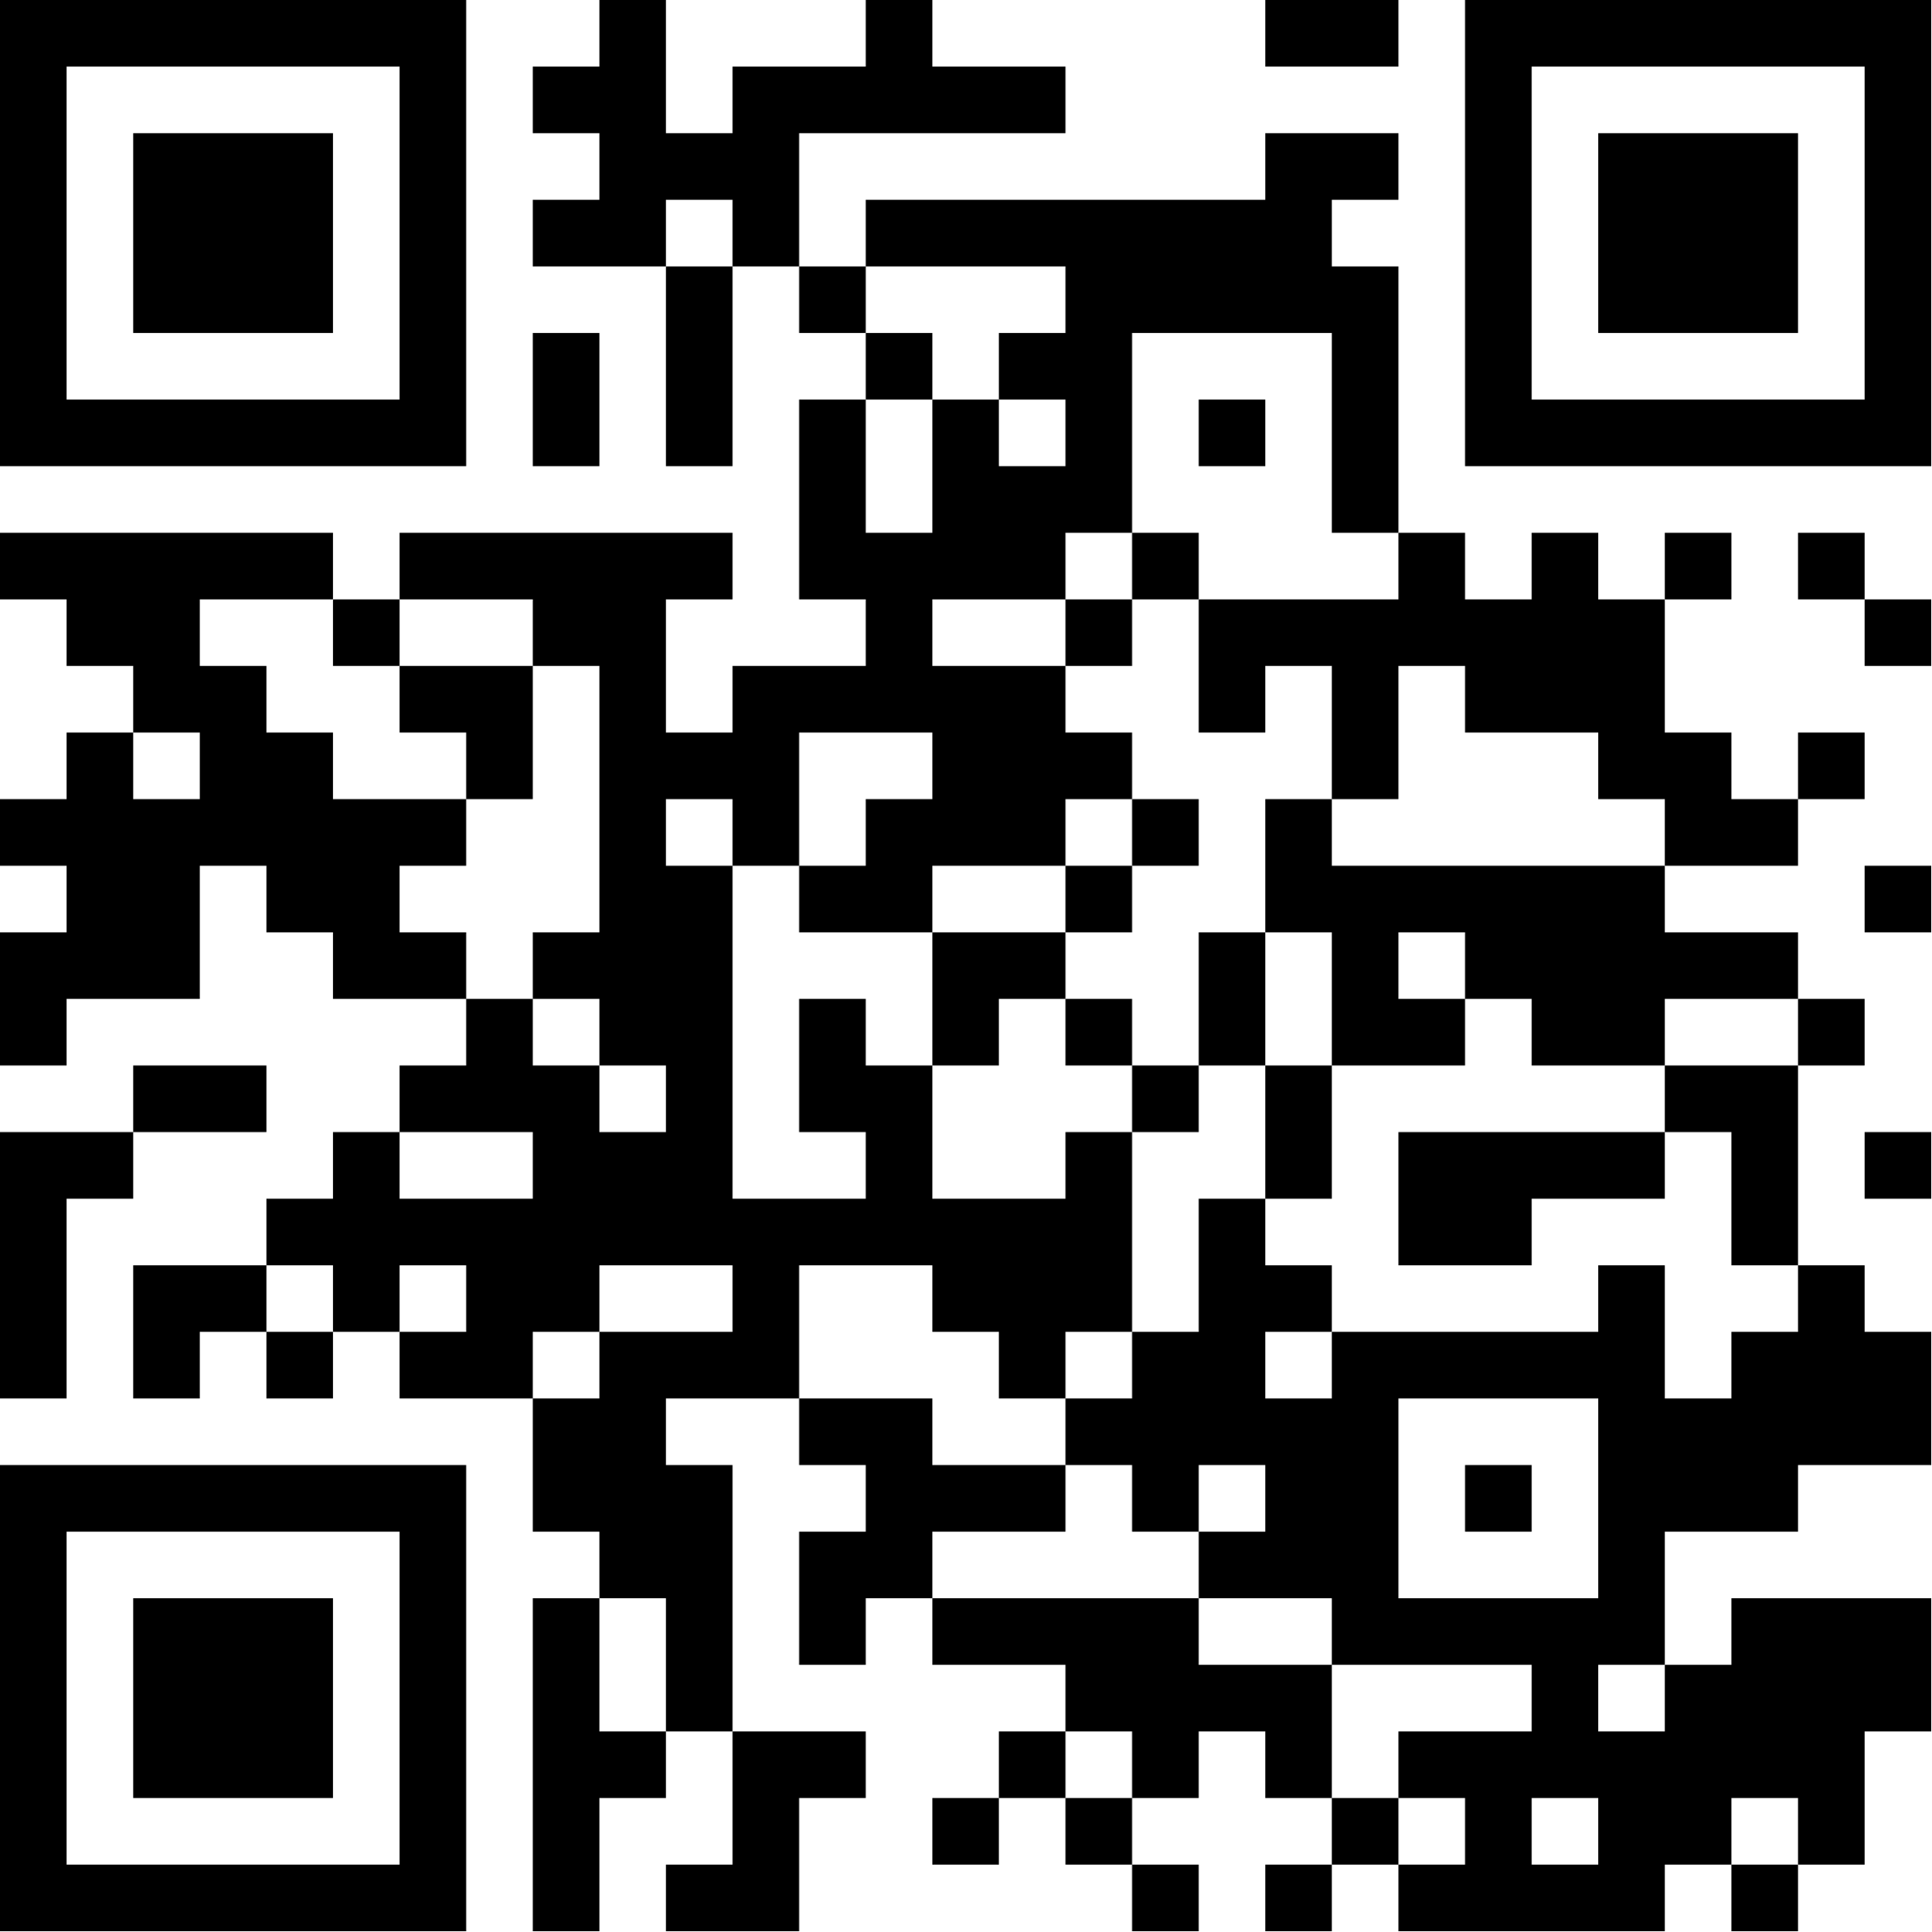
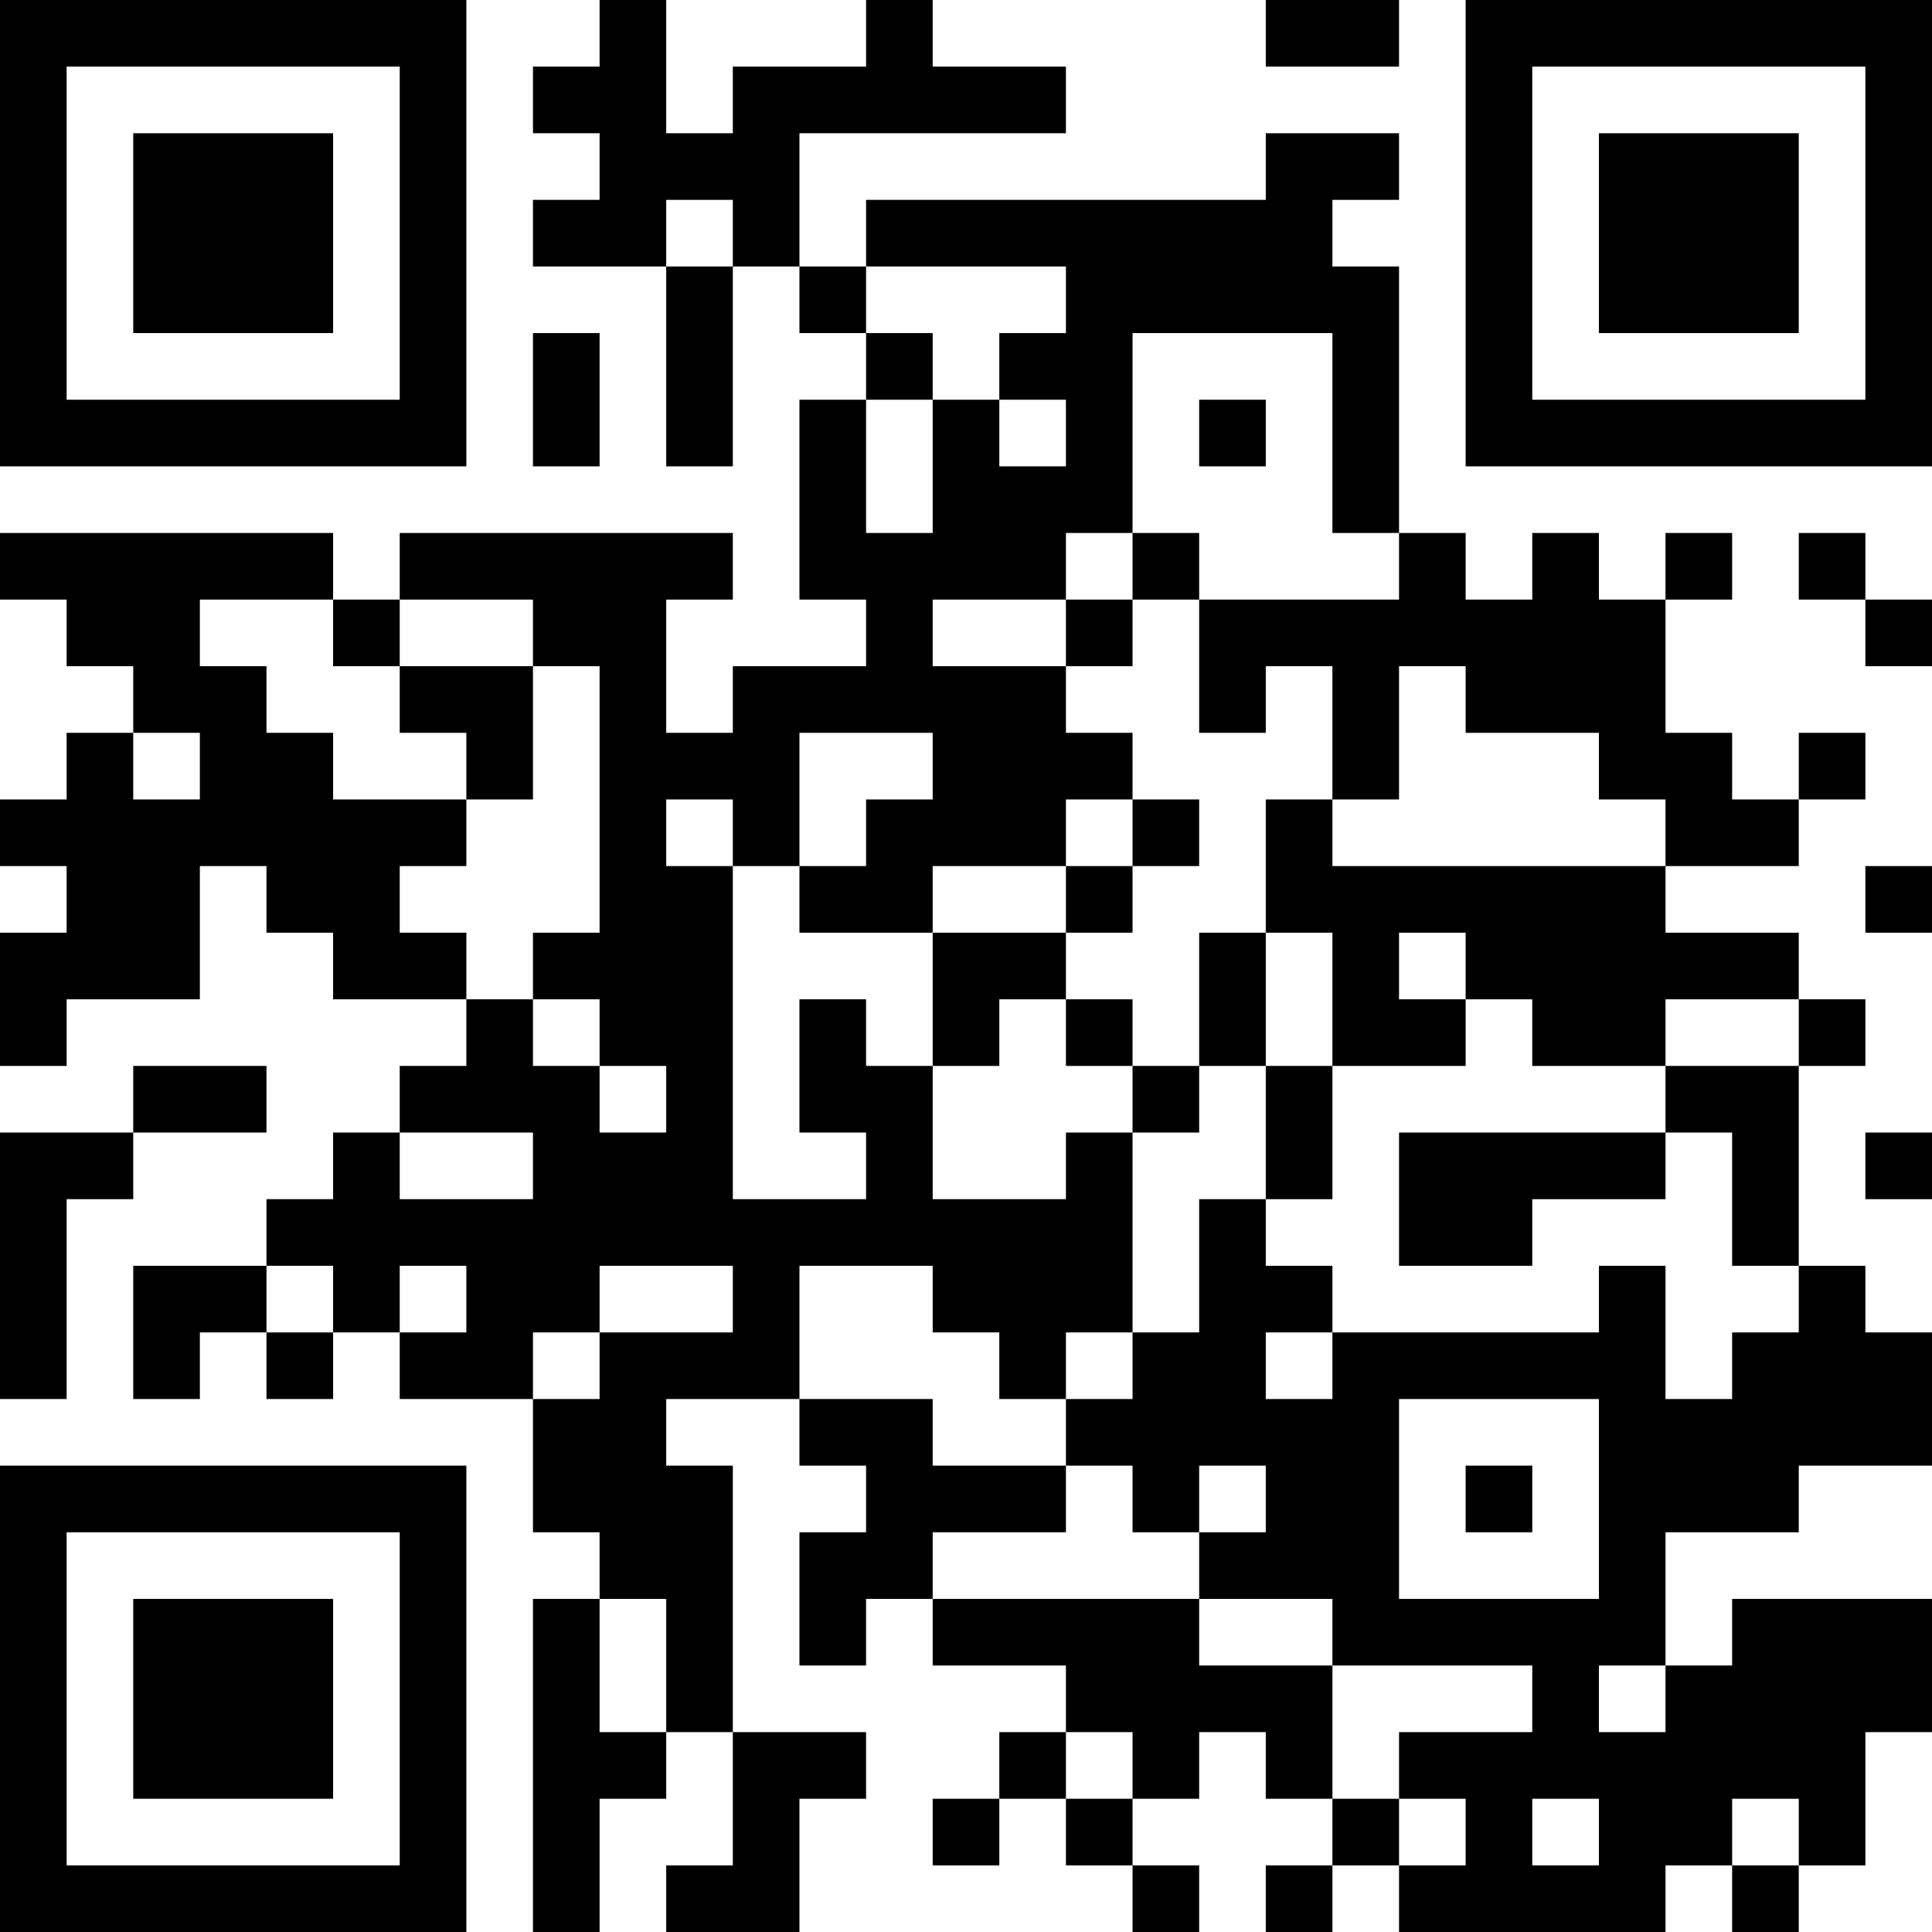
- <svg xmlns="http://www.w3.org/2000/svg" version="1.1" width="290" height="290">
-   <rect style="fill:rgb(255, 255, 255);fill-opacity:1" x="0" y="0" width="290" height="290" />
+ <svg xmlns="http://www.w3.org/2000/svg" version="1.1" width="493" height="493">
+   <rect style="fill:rgb(255, 255, 255);fill-opacity:1" x="0" y="0" width="493" height="493" />
  <g id="elements">
-     <path style="fill:rgb(0, 0, 0)" d="M 0,0 l 10,0 0,10 -10,0 z M 10,0 l 10,0 0,10 -10,0 z M 20,0 l 10,0 0,10 -10,0 z M 30,0 l 10,0 0,10 -10,0 z M 40,0 l 10,0 0,10 -10,0 z M 50,0 l 10,0 0,10 -10,0 z M 60,0 l 10,0 0,10 -10,0 z M 90,0 l 10,0 0,10 -10,0 z M 130,0 l 10,0 0,10 -10,0 z M 190,0 l 10,0 0,10 -10,0 z M 200,0 l 10,0 0,10 -10,0 z M 220,0 l 10,0 0,10 -10,0 z M 230,0 l 10,0 0,10 -10,0 z M 240,0 l 10,0 0,10 -10,0 z M 250,0 l 10,0 0,10 -10,0 z M 260,0 l 10,0 0,10 -10,0 z M 270,0 l 10,0 0,10 -10,0 z M 280,0 l 10,0 0,10 -10,0 z M 0,10 l 10,0 0,10 -10,0 z M 60,10 l 10,0 0,10 -10,0 z M 80,10 l 10,0 0,10 -10,0 z M 90,10 l 10,0 0,10 -10,0 z M 110,10 l 10,0 0,10 -10,0 z M 120,10 l 10,0 0,10 -10,0 z M 130,10 l 10,0 0,10 -10,0 z M 140,10 l 10,0 0,10 -10,0 z M 150,10 l 10,0 0,10 -10,0 z M 220,10 l 10,0 0,10 -10,0 z M 280,10 l 10,0 0,10 -10,0 z M 0,20 l 10,0 0,10 -10,0 z M 20,20 l 10,0 0,10 -10,0 z M 30,20 l 10,0 0,10 -10,0 z M 40,20 l 10,0 0,10 -10,0 z M 60,20 l 10,0 0,10 -10,0 z M 90,20 l 10,0 0,10 -10,0 z M 100,20 l 10,0 0,10 -10,0 z M 110,20 l 10,0 0,10 -10,0 z M 190,20 l 10,0 0,10 -10,0 z M 200,20 l 10,0 0,10 -10,0 z M 220,20 l 10,0 0,10 -10,0 z M 240,20 l 10,0 0,10 -10,0 z M 250,20 l 10,0 0,10 -10,0 z M 260,20 l 10,0 0,10 -10,0 z M 280,20 l 10,0 0,10 -10,0 z M 0,30 l 10,0 0,10 -10,0 z M 20,30 l 10,0 0,10 -10,0 z M 30,30 l 10,0 0,10 -10,0 z M 40,30 l 10,0 0,10 -10,0 z M 60,30 l 10,0 0,10 -10,0 z M 80,30 l 10,0 0,10 -10,0 z M 90,30 l 10,0 0,10 -10,0 z M 110,30 l 10,0 0,10 -10,0 z M 130,30 l 10,0 0,10 -10,0 z M 140,30 l 10,0 0,10 -10,0 z M 150,30 l 10,0 0,10 -10,0 z M 160,30 l 10,0 0,10 -10,0 z M 170,30 l 10,0 0,10 -10,0 z M 180,30 l 10,0 0,10 -10,0 z M 190,30 l 10,0 0,10 -10,0 z M 220,30 l 10,0 0,10 -10,0 z M 240,30 l 10,0 0,10 -10,0 z M 250,30 l 10,0 0,10 -10,0 z M 260,30 l 10,0 0,10 -10,0 z M 280,30 l 10,0 0,10 -10,0 z M 0,40 l 10,0 0,10 -10,0 z M 20,40 l 10,0 0,10 -10,0 z M 30,40 l 10,0 0,10 -10,0 z M 40,40 l 10,0 0,10 -10,0 z M 60,40 l 10,0 0,10 -10,0 z M 100,40 l 10,0 0,10 -10,0 z M 120,40 l 10,0 0,10 -10,0 z M 160,40 l 10,0 0,10 -10,0 z M 170,40 l 10,0 0,10 -10,0 z M 180,40 l 10,0 0,10 -10,0 z M 190,40 l 10,0 0,10 -10,0 z M 200,40 l 10,0 0,10 -10,0 z M 220,40 l 10,0 0,10 -10,0 z M 240,40 l 10,0 0,10 -10,0 z M 250,40 l 10,0 0,10 -10,0 z M 260,40 l 10,0 0,10 -10,0 z M 280,40 l 10,0 0,10 -10,0 z M 0,50 l 10,0 0,10 -10,0 z M 60,50 l 10,0 0,10 -10,0 z M 80,50 l 10,0 0,10 -10,0 z M 100,50 l 10,0 0,10 -10,0 z M 130,50 l 10,0 0,10 -10,0 z M 150,50 l 10,0 0,10 -10,0 z M 160,50 l 10,0 0,10 -10,0 z M 200,50 l 10,0 0,10 -10,0 z M 220,50 l 10,0 0,10 -10,0 z M 280,50 l 10,0 0,10 -10,0 z M 0,60 l 10,0 0,10 -10,0 z M 10,60 l 10,0 0,10 -10,0 z M 20,60 l 10,0 0,10 -10,0 z M 30,60 l 10,0 0,10 -10,0 z M 40,60 l 10,0 0,10 -10,0 z M 50,60 l 10,0 0,10 -10,0 z M 60,60 l 10,0 0,10 -10,0 z M 80,60 l 10,0 0,10 -10,0 z M 100,60 l 10,0 0,10 -10,0 z M 120,60 l 10,0 0,10 -10,0 z M 140,60 l 10,0 0,10 -10,0 z M 160,60 l 10,0 0,10 -10,0 z M 180,60 l 10,0 0,10 -10,0 z M 200,60 l 10,0 0,10 -10,0 z M 220,60 l 10,0 0,10 -10,0 z M 230,60 l 10,0 0,10 -10,0 z M 240,60 l 10,0 0,10 -10,0 z M 250,60 l 10,0 0,10 -10,0 z M 260,60 l 10,0 0,10 -10,0 z M 270,60 l 10,0 0,10 -10,0 z M 280,60 l 10,0 0,10 -10,0 z M 120,70 l 10,0 0,10 -10,0 z M 140,70 l 10,0 0,10 -10,0 z M 150,70 l 10,0 0,10 -10,0 z M 160,70 l 10,0 0,10 -10,0 z M 200,70 l 10,0 0,10 -10,0 z M 0,80 l 10,0 0,10 -10,0 z M 10,80 l 10,0 0,10 -10,0 z M 20,80 l 10,0 0,10 -10,0 z M 30,80 l 10,0 0,10 -10,0 z M 40,80 l 10,0 0,10 -10,0 z M 60,80 l 10,0 0,10 -10,0 z M 70,80 l 10,0 0,10 -10,0 z M 80,80 l 10,0 0,10 -10,0 z M 90,80 l 10,0 0,10 -10,0 z M 100,80 l 10,0 0,10 -10,0 z M 120,80 l 10,0 0,10 -10,0 z M 130,80 l 10,0 0,10 -10,0 z M 140,80 l 10,0 0,10 -10,0 z M 150,80 l 10,0 0,10 -10,0 z M 170,80 l 10,0 0,10 -10,0 z M 210,80 l 10,0 0,10 -10,0 z M 230,80 l 10,0 0,10 -10,0 z M 250,80 l 10,0 0,10 -10,0 z M 270,80 l 10,0 0,10 -10,0 z M 10,90 l 10,0 0,10 -10,0 z M 20,90 l 10,0 0,10 -10,0 z M 50,90 l 10,0 0,10 -10,0 z M 80,90 l 10,0 0,10 -10,0 z M 90,90 l 10,0 0,10 -10,0 z M 130,90 l 10,0 0,10 -10,0 z M 160,90 l 10,0 0,10 -10,0 z M 180,90 l 10,0 0,10 -10,0 z M 190,90 l 10,0 0,10 -10,0 z M 200,90 l 10,0 0,10 -10,0 z M 210,90 l 10,0 0,10 -10,0 z M 220,90 l 10,0 0,10 -10,0 z M 230,90 l 10,0 0,10 -10,0 z M 240,90 l 10,0 0,10 -10,0 z M 280,90 l 10,0 0,10 -10,0 z M 20,100 l 10,0 0,10 -10,0 z M 30,100 l 10,0 0,10 -10,0 z M 60,100 l 10,0 0,10 -10,0 z M 70,100 l 10,0 0,10 -10,0 z M 90,100 l 10,0 0,10 -10,0 z M 110,100 l 10,0 0,10 -10,0 z M 120,100 l 10,0 0,10 -10,0 z M 130,100 l 10,0 0,10 -10,0 z M 140,100 l 10,0 0,10 -10,0 z M 150,100 l 10,0 0,10 -10,0 z M 180,100 l 10,0 0,10 -10,0 z M 200,100 l 10,0 0,10 -10,0 z M 220,100 l 10,0 0,10 -10,0 z M 230,100 l 10,0 0,10 -10,0 z M 240,100 l 10,0 0,10 -10,0 z M 10,110 l 10,0 0,10 -10,0 z M 30,110 l 10,0 0,10 -10,0 z M 40,110 l 10,0 0,10 -10,0 z M 70,110 l 10,0 0,10 -10,0 z M 90,110 l 10,0 0,10 -10,0 z M 100,110 l 10,0 0,10 -10,0 z M 110,110 l 10,0 0,10 -10,0 z M 140,110 l 10,0 0,10 -10,0 z M 150,110 l 10,0 0,10 -10,0 z M 160,110 l 10,0 0,10 -10,0 z M 200,110 l 10,0 0,10 -10,0 z M 240,110 l 10,0 0,10 -10,0 z M 250,110 l 10,0 0,10 -10,0 z M 270,110 l 10,0 0,10 -10,0 z M 0,120 l 10,0 0,10 -10,0 z M 10,120 l 10,0 0,10 -10,0 z M 20,120 l 10,0 0,10 -10,0 z M 30,120 l 10,0 0,10 -10,0 z M 40,120 l 10,0 0,10 -10,0 z M 50,120 l 10,0 0,10 -10,0 z M 60,120 l 10,0 0,10 -10,0 z M 90,120 l 10,0 0,10 -10,0 z M 110,120 l 10,0 0,10 -10,0 z M 130,120 l 10,0 0,10 -10,0 z M 140,120 l 10,0 0,10 -10,0 z M 150,120 l 10,0 0,10 -10,0 z M 170,120 l 10,0 0,10 -10,0 z M 190,120 l 10,0 0,10 -10,0 z M 250,120 l 10,0 0,10 -10,0 z M 260,120 l 10,0 0,10 -10,0 z M 10,130 l 10,0 0,10 -10,0 z M 20,130 l 10,0 0,10 -10,0 z M 40,130 l 10,0 0,10 -10,0 z M 50,130 l 10,0 0,10 -10,0 z M 90,130 l 10,0 0,10 -10,0 z M 100,130 l 10,0 0,10 -10,0 z M 120,130 l 10,0 0,10 -10,0 z M 130,130 l 10,0 0,10 -10,0 z M 160,130 l 10,0 0,10 -10,0 z M 190,130 l 10,0 0,10 -10,0 z M 200,130 l 10,0 0,10 -10,0 z M 210,130 l 10,0 0,10 -10,0 z M 220,130 l 10,0 0,10 -10,0 z M 230,130 l 10,0 0,10 -10,0 z M 240,130 l 10,0 0,10 -10,0 z M 280,130 l 10,0 0,10 -10,0 z M 0,140 l 10,0 0,10 -10,0 z M 10,140 l 10,0 0,10 -10,0 z M 20,140 l 10,0 0,10 -10,0 z M 50,140 l 10,0 0,10 -10,0 z M 60,140 l 10,0 0,10 -10,0 z M 80,140 l 10,0 0,10 -10,0 z M 90,140 l 10,0 0,10 -10,0 z M 100,140 l 10,0 0,10 -10,0 z M 140,140 l 10,0 0,10 -10,0 z M 150,140 l 10,0 0,10 -10,0 z M 180,140 l 10,0 0,10 -10,0 z M 200,140 l 10,0 0,10 -10,0 z M 220,140 l 10,0 0,10 -10,0 z M 230,140 l 10,0 0,10 -10,0 z M 240,140 l 10,0 0,10 -10,0 z M 250,140 l 10,0 0,10 -10,0 z M 260,140 l 10,0 0,10 -10,0 z M 0,150 l 10,0 0,10 -10,0 z M 70,150 l 10,0 0,10 -10,0 z M 90,150 l 10,0 0,10 -10,0 z M 100,150 l 10,0 0,10 -10,0 z M 120,150 l 10,0 0,10 -10,0 z M 140,150 l 10,0 0,10 -10,0 z M 160,150 l 10,0 0,10 -10,0 z M 180,150 l 10,0 0,10 -10,0 z M 200,150 l 10,0 0,10 -10,0 z M 210,150 l 10,0 0,10 -10,0 z M 230,150 l 10,0 0,10 -10,0 z M 240,150 l 10,0 0,10 -10,0 z M 270,150 l 10,0 0,10 -10,0 z M 20,160 l 10,0 0,10 -10,0 z M 30,160 l 10,0 0,10 -10,0 z M 60,160 l 10,0 0,10 -10,0 z M 70,160 l 10,0 0,10 -10,0 z M 80,160 l 10,0 0,10 -10,0 z M 100,160 l 10,0 0,10 -10,0 z M 120,160 l 10,0 0,10 -10,0 z M 130,160 l 10,0 0,10 -10,0 z M 170,160 l 10,0 0,10 -10,0 z M 190,160 l 10,0 0,10 -10,0 z M 250,160 l 10,0 0,10 -10,0 z M 260,160 l 10,0 0,10 -10,0 z M 0,170 l 10,0 0,10 -10,0 z M 10,170 l 10,0 0,10 -10,0 z M 50,170 l 10,0 0,10 -10,0 z M 80,170 l 10,0 0,10 -10,0 z M 90,170 l 10,0 0,10 -10,0 z M 100,170 l 10,0 0,10 -10,0 z M 130,170 l 10,0 0,10 -10,0 z M 160,170 l 10,0 0,10 -10,0 z M 190,170 l 10,0 0,10 -10,0 z M 210,170 l 10,0 0,10 -10,0 z M 220,170 l 10,0 0,10 -10,0 z M 230,170 l 10,0 0,10 -10,0 z M 240,170 l 10,0 0,10 -10,0 z M 260,170 l 10,0 0,10 -10,0 z M 280,170 l 10,0 0,10 -10,0 z M 0,180 l 10,0 0,10 -10,0 z M 40,180 l 10,0 0,10 -10,0 z M 50,180 l 10,0 0,10 -10,0 z M 60,180 l 10,0 0,10 -10,0 z M 70,180 l 10,0 0,10 -10,0 z M 80,180 l 10,0 0,10 -10,0 z M 90,180 l 10,0 0,10 -10,0 z M 100,180 l 10,0 0,10 -10,0 z M 110,180 l 10,0 0,10 -10,0 z M 120,180 l 10,0 0,10 -10,0 z M 130,180 l 10,0 0,10 -10,0 z M 140,180 l 10,0 0,10 -10,0 z M 150,180 l 10,0 0,10 -10,0 z M 160,180 l 10,0 0,10 -10,0 z M 180,180 l 10,0 0,10 -10,0 z M 210,180 l 10,0 0,10 -10,0 z M 220,180 l 10,0 0,10 -10,0 z M 260,180 l 10,0 0,10 -10,0 z M 0,190 l 10,0 0,10 -10,0 z M 20,190 l 10,0 0,10 -10,0 z M 30,190 l 10,0 0,10 -10,0 z M 50,190 l 10,0 0,10 -10,0 z M 70,190 l 10,0 0,10 -10,0 z M 80,190 l 10,0 0,10 -10,0 z M 110,190 l 10,0 0,10 -10,0 z M 140,190 l 10,0 0,10 -10,0 z M 150,190 l 10,0 0,10 -10,0 z M 160,190 l 10,0 0,10 -10,0 z M 180,190 l 10,0 0,10 -10,0 z M 190,190 l 10,0 0,10 -10,0 z M 240,190 l 10,0 0,10 -10,0 z M 270,190 l 10,0 0,10 -10,0 z M 0,200 l 10,0 0,10 -10,0 z M 20,200 l 10,0 0,10 -10,0 z M 40,200 l 10,0 0,10 -10,0 z M 60,200 l 10,0 0,10 -10,0 z M 70,200 l 10,0 0,10 -10,0 z M 90,200 l 10,0 0,10 -10,0 z M 100,200 l 10,0 0,10 -10,0 z M 110,200 l 10,0 0,10 -10,0 z M 150,200 l 10,0 0,10 -10,0 z M 170,200 l 10,0 0,10 -10,0 z M 180,200 l 10,0 0,10 -10,0 z M 200,200 l 10,0 0,10 -10,0 z M 210,200 l 10,0 0,10 -10,0 z M 220,200 l 10,0 0,10 -10,0 z M 230,200 l 10,0 0,10 -10,0 z M 240,200 l 10,0 0,10 -10,0 z M 260,200 l 10,0 0,10 -10,0 z M 270,200 l 10,0 0,10 -10,0 z M 280,200 l 10,0 0,10 -10,0 z M 80,210 l 10,0 0,10 -10,0 z M 90,210 l 10,0 0,10 -10,0 z M 120,210 l 10,0 0,10 -10,0 z M 130,210 l 10,0 0,10 -10,0 z M 160,210 l 10,0 0,10 -10,0 z M 170,210 l 10,0 0,10 -10,0 z M 180,210 l 10,0 0,10 -10,0 z M 190,210 l 10,0 0,10 -10,0 z M 200,210 l 10,0 0,10 -10,0 z M 240,210 l 10,0 0,10 -10,0 z M 250,210 l 10,0 0,10 -10,0 z M 260,210 l 10,0 0,10 -10,0 z M 270,210 l 10,0 0,10 -10,0 z M 280,210 l 10,0 0,10 -10,0 z M 0,220 l 10,0 0,10 -10,0 z M 10,220 l 10,0 0,10 -10,0 z M 20,220 l 10,0 0,10 -10,0 z M 30,220 l 10,0 0,10 -10,0 z M 40,220 l 10,0 0,10 -10,0 z M 50,220 l 10,0 0,10 -10,0 z M 60,220 l 10,0 0,10 -10,0 z M 80,220 l 10,0 0,10 -10,0 z M 90,220 l 10,0 0,10 -10,0 z M 100,220 l 10,0 0,10 -10,0 z M 130,220 l 10,0 0,10 -10,0 z M 140,220 l 10,0 0,10 -10,0 z M 150,220 l 10,0 0,10 -10,0 z M 170,220 l 10,0 0,10 -10,0 z M 190,220 l 10,0 0,10 -10,0 z M 200,220 l 10,0 0,10 -10,0 z M 220,220 l 10,0 0,10 -10,0 z M 240,220 l 10,0 0,10 -10,0 z M 250,220 l 10,0 0,10 -10,0 z M 260,220 l 10,0 0,10 -10,0 z M 0,230 l 10,0 0,10 -10,0 z M 60,230 l 10,0 0,10 -10,0 z M 90,230 l 10,0 0,10 -10,0 z M 100,230 l 10,0 0,10 -10,0 z M 120,230 l 10,0 0,10 -10,0 z M 130,230 l 10,0 0,10 -10,0 z M 180,230 l 10,0 0,10 -10,0 z M 190,230 l 10,0 0,10 -10,0 z M 200,230 l 10,0 0,10 -10,0 z M 240,230 l 10,0 0,10 -10,0 z M 0,240 l 10,0 0,10 -10,0 z M 20,240 l 10,0 0,10 -10,0 z M 30,240 l 10,0 0,10 -10,0 z M 40,240 l 10,0 0,10 -10,0 z M 60,240 l 10,0 0,10 -10,0 z M 80,240 l 10,0 0,10 -10,0 z M 100,240 l 10,0 0,10 -10,0 z M 120,240 l 10,0 0,10 -10,0 z M 140,240 l 10,0 0,10 -10,0 z M 150,240 l 10,0 0,10 -10,0 z M 160,240 l 10,0 0,10 -10,0 z M 170,240 l 10,0 0,10 -10,0 z M 200,240 l 10,0 0,10 -10,0 z M 210,240 l 10,0 0,10 -10,0 z M 220,240 l 10,0 0,10 -10,0 z M 230,240 l 10,0 0,10 -10,0 z M 240,240 l 10,0 0,10 -10,0 z M 260,240 l 10,0 0,10 -10,0 z M 270,240 l 10,0 0,10 -10,0 z M 280,240 l 10,0 0,10 -10,0 z M 0,250 l 10,0 0,10 -10,0 z M 20,250 l 10,0 0,10 -10,0 z M 30,250 l 10,0 0,10 -10,0 z M 40,250 l 10,0 0,10 -10,0 z M 60,250 l 10,0 0,10 -10,0 z M 80,250 l 10,0 0,10 -10,0 z M 100,250 l 10,0 0,10 -10,0 z M 160,250 l 10,0 0,10 -10,0 z M 170,250 l 10,0 0,10 -10,0 z M 180,250 l 10,0 0,10 -10,0 z M 190,250 l 10,0 0,10 -10,0 z M 230,250 l 10,0 0,10 -10,0 z M 250,250 l 10,0 0,10 -10,0 z M 260,250 l 10,0 0,10 -10,0 z M 270,250 l 10,0 0,10 -10,0 z M 280,250 l 10,0 0,10 -10,0 z M 0,260 l 10,0 0,10 -10,0 z M 20,260 l 10,0 0,10 -10,0 z M 30,260 l 10,0 0,10 -10,0 z M 40,260 l 10,0 0,10 -10,0 z M 60,260 l 10,0 0,10 -10,0 z M 80,260 l 10,0 0,10 -10,0 z M 90,260 l 10,0 0,10 -10,0 z M 110,260 l 10,0 0,10 -10,0 z M 120,260 l 10,0 0,10 -10,0 z M 150,260 l 10,0 0,10 -10,0 z M 170,260 l 10,0 0,10 -10,0 z M 190,260 l 10,0 0,10 -10,0 z M 210,260 l 10,0 0,10 -10,0 z M 220,260 l 10,0 0,10 -10,0 z M 230,260 l 10,0 0,10 -10,0 z M 240,260 l 10,0 0,10 -10,0 z M 250,260 l 10,0 0,10 -10,0 z M 260,260 l 10,0 0,10 -10,0 z M 270,260 l 10,0 0,10 -10,0 z M 0,270 l 10,0 0,10 -10,0 z M 60,270 l 10,0 0,10 -10,0 z M 80,270 l 10,0 0,10 -10,0 z M 110,270 l 10,0 0,10 -10,0 z M 140,270 l 10,0 0,10 -10,0 z M 160,270 l 10,0 0,10 -10,0 z M 200,270 l 10,0 0,10 -10,0 z M 220,270 l 10,0 0,10 -10,0 z M 240,270 l 10,0 0,10 -10,0 z M 250,270 l 10,0 0,10 -10,0 z M 270,270 l 10,0 0,10 -10,0 z M 0,280 l 10,0 0,10 -10,0 z M 10,280 l 10,0 0,10 -10,0 z M 20,280 l 10,0 0,10 -10,0 z M 30,280 l 10,0 0,10 -10,0 z M 40,280 l 10,0 0,10 -10,0 z M 50,280 l 10,0 0,10 -10,0 z M 60,280 l 10,0 0,10 -10,0 z M 80,280 l 10,0 0,10 -10,0 z M 100,280 l 10,0 0,10 -10,0 z M 110,280 l 10,0 0,10 -10,0 z M 170,280 l 10,0 0,10 -10,0 z M 190,280 l 10,0 0,10 -10,0 z M 210,280 l 10,0 0,10 -10,0 z M 220,280 l 10,0 0,10 -10,0 z M 230,280 l 10,0 0,10 -10,0 z M 240,280 l 10,0 0,10 -10,0 z M 260,280 l 10,0 0,10 -10,0 z " />
+     <path style="fill:rgb(0, 0, 0)" d="M 0,0 l 17,0 0,17 -17,0 z M 17,0 l 17,0 0,17 -17,0 z M 34,0 l 17,0 0,17 -17,0 z M 51,0 l 17,0 0,17 -17,0 z M 68,0 l 17,0 0,17 -17,0 z M 85,0 l 17,0 0,17 -17,0 z M 102,0 l 17,0 0,17 -17,0 z M 153,0 l 17,0 0,17 -17,0 z M 221,0 l 17,0 0,17 -17,0 z M 323,0 l 17,0 0,17 -17,0 z M 340,0 l 17,0 0,17 -17,0 z M 374,0 l 17,0 0,17 -17,0 z M 391,0 l 17,0 0,17 -17,0 z M 408,0 l 17,0 0,17 -17,0 z M 425,0 l 17,0 0,17 -17,0 z M 442,0 l 17,0 0,17 -17,0 z M 459,0 l 17,0 0,17 -17,0 z M 476,0 l 17,0 0,17 -17,0 z M 0,17 l 17,0 0,17 -17,0 z M 102,17 l 17,0 0,17 -17,0 z M 136,17 l 17,0 0,17 -17,0 z M 153,17 l 17,0 0,17 -17,0 z M 187,17 l 17,0 0,17 -17,0 z M 204,17 l 17,0 0,17 -17,0 z M 221,17 l 17,0 0,17 -17,0 z M 238,17 l 17,0 0,17 -17,0 z M 255,17 l 17,0 0,17 -17,0 z M 374,17 l 17,0 0,17 -17,0 z M 476,17 l 17,0 0,17 -17,0 z M 0,34 l 17,0 0,17 -17,0 z M 34,34 l 17,0 0,17 -17,0 z M 51,34 l 17,0 0,17 -17,0 z M 68,34 l 17,0 0,17 -17,0 z M 102,34 l 17,0 0,17 -17,0 z M 153,34 l 17,0 0,17 -17,0 z M 170,34 l 17,0 0,17 -17,0 z M 187,34 l 17,0 0,17 -17,0 z M 323,34 l 17,0 0,17 -17,0 z M 340,34 l 17,0 0,17 -17,0 z M 374,34 l 17,0 0,17 -17,0 z M 408,34 l 17,0 0,17 -17,0 z M 425,34 l 17,0 0,17 -17,0 z M 442,34 l 17,0 0,17 -17,0 z M 476,34 l 17,0 0,17 -17,0 z M 0,51 l 17,0 0,17 -17,0 z M 34,51 l 17,0 0,17 -17,0 z M 51,51 l 17,0 0,17 -17,0 z M 68,51 l 17,0 0,17 -17,0 z M 102,51 l 17,0 0,17 -17,0 z M 136,51 l 17,0 0,17 -17,0 z M 153,51 l 17,0 0,17 -17,0 z M 187,51 l 17,0 0,17 -17,0 z M 221,51 l 17,0 0,17 -17,0 z M 238,51 l 17,0 0,17 -17,0 z M 255,51 l 17,0 0,17 -17,0 z M 272,51 l 17,0 0,17 -17,0 z M 289,51 l 17,0 0,17 -17,0 z M 306,51 l 17,0 0,17 -17,0 z M 323,51 l 17,0 0,17 -17,0 z M 374,51 l 17,0 0,17 -17,0 z M 408,51 l 17,0 0,17 -17,0 z M 425,51 l 17,0 0,17 -17,0 z M 442,51 l 17,0 0,17 -17,0 z M 476,51 l 17,0 0,17 -17,0 z M 0,68 l 17,0 0,17 -17,0 z M 34,68 l 17,0 0,17 -17,0 z M 51,68 l 17,0 0,17 -17,0 z M 68,68 l 17,0 0,17 -17,0 z M 102,68 l 17,0 0,17 -17,0 z M 170,68 l 17,0 0,17 -17,0 z M 204,68 l 17,0 0,17 -17,0 z M 272,68 l 17,0 0,17 -17,0 z M 289,68 l 17,0 0,17 -17,0 z M 306,68 l 17,0 0,17 -17,0 z M 323,68 l 17,0 0,17 -17,0 z M 340,68 l 17,0 0,17 -17,0 z M 374,68 l 17,0 0,17 -17,0 z M 408,68 l 17,0 0,17 -17,0 z M 425,68 l 17,0 0,17 -17,0 z M 442,68 l 17,0 0,17 -17,0 z M 476,68 l 17,0 0,17 -17,0 z M 0,85 l 17,0 0,17 -17,0 z M 102,85 l 17,0 0,17 -17,0 z M 136,85 l 17,0 0,17 -17,0 z M 170,85 l 17,0 0,17 -17,0 z M 221,85 l 17,0 0,17 -17,0 z M 255,85 l 17,0 0,17 -17,0 z M 272,85 l 17,0 0,17 -17,0 z M 340,85 l 17,0 0,17 -17,0 z M 374,85 l 17,0 0,17 -17,0 z M 476,85 l 17,0 0,17 -17,0 z M 0,102 l 17,0 0,17 -17,0 z M 17,102 l 17,0 0,17 -17,0 z M 34,102 l 17,0 0,17 -17,0 z M 51,102 l 17,0 0,17 -17,0 z M 68,102 l 17,0 0,17 -17,0 z M 85,102 l 17,0 0,17 -17,0 z M 102,102 l 17,0 0,17 -17,0 z M 136,102 l 17,0 0,17 -17,0 z M 170,102 l 17,0 0,17 -17,0 z M 204,102 l 17,0 0,17 -17,0 z M 238,102 l 17,0 0,17 -17,0 z M 272,102 l 17,0 0,17 -17,0 z M 306,102 l 17,0 0,17 -17,0 z M 340,102 l 17,0 0,17 -17,0 z M 374,102 l 17,0 0,17 -17,0 z M 391,102 l 17,0 0,17 -17,0 z M 408,102 l 17,0 0,17 -17,0 z M 425,102 l 17,0 0,17 -17,0 z M 442,102 l 17,0 0,17 -17,0 z M 459,102 l 17,0 0,17 -17,0 z M 476,102 l 17,0 0,17 -17,0 z M 204,119 l 17,0 0,17 -17,0 z M 238,119 l 17,0 0,17 -17,0 z M 255,119 l 17,0 0,17 -17,0 z M 272,119 l 17,0 0,17 -17,0 z M 340,119 l 17,0 0,17 -17,0 z M 0,136 l 17,0 0,17 -17,0 z M 17,136 l 17,0 0,17 -17,0 z M 34,136 l 17,0 0,17 -17,0 z M 51,136 l 17,0 0,17 -17,0 z M 68,136 l 17,0 0,17 -17,0 z M 102,136 l 17,0 0,17 -17,0 z M 119,136 l 17,0 0,17 -17,0 z M 136,136 l 17,0 0,17 -17,0 z M 153,136 l 17,0 0,17 -17,0 z M 170,136 l 17,0 0,17 -17,0 z M 204,136 l 17,0 0,17 -17,0 z M 221,136 l 17,0 0,17 -17,0 z M 238,136 l 17,0 0,17 -17,0 z M 255,136 l 17,0 0,17 -17,0 z M 289,136 l 17,0 0,17 -17,0 z M 357,136 l 17,0 0,17 -17,0 z M 391,136 l 17,0 0,17 -17,0 z M 425,136 l 17,0 0,17 -17,0 z M 459,136 l 17,0 0,17 -17,0 z M 17,153 l 17,0 0,17 -17,0 z M 34,153 l 17,0 0,17 -17,0 z M 85,153 l 17,0 0,17 -17,0 z M 136,153 l 17,0 0,17 -17,0 z M 153,153 l 17,0 0,17 -17,0 z M 221,153 l 17,0 0,17 -17,0 z M 272,153 l 17,0 0,17 -17,0 z M 306,153 l 17,0 0,17 -17,0 z M 323,153 l 17,0 0,17 -17,0 z M 340,153 l 17,0 0,17 -17,0 z M 357,153 l 17,0 0,17 -17,0 z M 374,153 l 17,0 0,17 -17,0 z M 391,153 l 17,0 0,17 -17,0 z M 408,153 l 17,0 0,17 -17,0 z M 476,153 l 17,0 0,17 -17,0 z M 34,170 l 17,0 0,17 -17,0 z M 51,170 l 17,0 0,17 -17,0 z M 102,170 l 17,0 0,17 -17,0 z M 119,170 l 17,0 0,17 -17,0 z M 153,170 l 17,0 0,17 -17,0 z M 187,170 l 17,0 0,17 -17,0 z M 204,170 l 17,0 0,17 -17,0 z M 221,170 l 17,0 0,17 -17,0 z M 238,170 l 17,0 0,17 -17,0 z M 255,170 l 17,0 0,17 -17,0 z M 306,170 l 17,0 0,17 -17,0 z M 340,170 l 17,0 0,17 -17,0 z M 374,170 l 17,0 0,17 -17,0 z M 391,170 l 17,0 0,17 -17,0 z M 408,170 l 17,0 0,17 -17,0 z M 17,187 l 17,0 0,17 -17,0 z M 51,187 l 17,0 0,17 -17,0 z M 68,187 l 17,0 0,17 -17,0 z M 119,187 l 17,0 0,17 -17,0 z M 153,187 l 17,0 0,17 -17,0 z M 170,187 l 17,0 0,17 -17,0 z M 187,187 l 17,0 0,17 -17,0 z M 238,187 l 17,0 0,17 -17,0 z M 255,187 l 17,0 0,17 -17,0 z M 272,187 l 17,0 0,17 -17,0 z M 340,187 l 17,0 0,17 -17,0 z M 408,187 l 17,0 0,17 -17,0 z M 425,187 l 17,0 0,17 -17,0 z M 459,187 l 17,0 0,17 -17,0 z M 0,204 l 17,0 0,17 -17,0 z M 17,204 l 17,0 0,17 -17,0 z M 34,204 l 17,0 0,17 -17,0 z M 51,204 l 17,0 0,17 -17,0 z M 68,204 l 17,0 0,17 -17,0 z M 85,204 l 17,0 0,17 -17,0 z M 102,204 l 17,0 0,17 -17,0 z M 153,204 l 17,0 0,17 -17,0 z M 187,204 l 17,0 0,17 -17,0 z M 221,204 l 17,0 0,17 -17,0 z M 238,204 l 17,0 0,17 -17,0 z M 255,204 l 17,0 0,17 -17,0 z M 289,204 l 17,0 0,17 -17,0 z M 323,204 l 17,0 0,17 -17,0 z M 425,204 l 17,0 0,17 -17,0 z M 442,204 l 17,0 0,17 -17,0 z M 17,221 l 17,0 0,17 -17,0 z M 34,221 l 17,0 0,17 -17,0 z M 68,221 l 17,0 0,17 -17,0 z M 85,221 l 17,0 0,17 -17,0 z M 153,221 l 17,0 0,17 -17,0 z M 170,221 l 17,0 0,17 -17,0 z M 204,221 l 17,0 0,17 -17,0 z M 221,221 l 17,0 0,17 -17,0 z M 272,221 l 17,0 0,17 -17,0 z M 323,221 l 17,0 0,17 -17,0 z M 340,221 l 17,0 0,17 -17,0 z M 357,221 l 17,0 0,17 -17,0 z M 374,221 l 17,0 0,17 -17,0 z M 391,221 l 17,0 0,17 -17,0 z M 408,221 l 17,0 0,17 -17,0 z M 476,221 l 17,0 0,17 -17,0 z M 0,238 l 17,0 0,17 -17,0 z M 17,238 l 17,0 0,17 -17,0 z M 34,238 l 17,0 0,17 -17,0 z M 85,238 l 17,0 0,17 -17,0 z M 102,238 l 17,0 0,17 -17,0 z M 136,238 l 17,0 0,17 -17,0 z M 153,238 l 17,0 0,17 -17,0 z M 170,238 l 17,0 0,17 -17,0 z M 238,238 l 17,0 0,17 -17,0 z M 255,238 l 17,0 0,17 -17,0 z M 306,238 l 17,0 0,17 -17,0 z M 340,238 l 17,0 0,17 -17,0 z M 374,238 l 17,0 0,17 -17,0 z M 391,238 l 17,0 0,17 -17,0 z M 408,238 l 17,0 0,17 -17,0 z M 425,238 l 17,0 0,17 -17,0 z M 442,238 l 17,0 0,17 -17,0 z M 0,255 l 17,0 0,17 -17,0 z M 119,255 l 17,0 0,17 -17,0 z M 153,255 l 17,0 0,17 -17,0 z M 170,255 l 17,0 0,17 -17,0 z M 204,255 l 17,0 0,17 -17,0 z M 238,255 l 17,0 0,17 -17,0 z M 272,255 l 17,0 0,17 -17,0 z M 306,255 l 17,0 0,17 -17,0 z M 340,255 l 17,0 0,17 -17,0 z M 357,255 l 17,0 0,17 -17,0 z M 391,255 l 17,0 0,17 -17,0 z M 408,255 l 17,0 0,17 -17,0 z M 459,255 l 17,0 0,17 -17,0 z M 34,272 l 17,0 0,17 -17,0 z M 51,272 l 17,0 0,17 -17,0 z M 102,272 l 17,0 0,17 -17,0 z M 119,272 l 17,0 0,17 -17,0 z M 136,272 l 17,0 0,17 -17,0 z M 170,272 l 17,0 0,17 -17,0 z M 204,272 l 17,0 0,17 -17,0 z M 221,272 l 17,0 0,17 -17,0 z M 289,272 l 17,0 0,17 -17,0 z M 323,272 l 17,0 0,17 -17,0 z M 425,272 l 17,0 0,17 -17,0 z M 442,272 l 17,0 0,17 -17,0 z M 0,289 l 17,0 0,17 -17,0 z M 17,289 l 17,0 0,17 -17,0 z M 85,289 l 17,0 0,17 -17,0 z M 136,289 l 17,0 0,17 -17,0 z M 153,289 l 17,0 0,17 -17,0 z M 170,289 l 17,0 0,17 -17,0 z M 221,289 l 17,0 0,17 -17,0 z M 272,289 l 17,0 0,17 -17,0 z M 323,289 l 17,0 0,17 -17,0 z M 357,289 l 17,0 0,17 -17,0 z M 374,289 l 17,0 0,17 -17,0 z M 391,289 l 17,0 0,17 -17,0 z M 408,289 l 17,0 0,17 -17,0 z M 442,289 l 17,0 0,17 -17,0 z M 476,289 l 17,0 0,17 -17,0 z M 0,306 l 17,0 0,17 -17,0 z M 68,306 l 17,0 0,17 -17,0 z M 85,306 l 17,0 0,17 -17,0 z M 102,306 l 17,0 0,17 -17,0 z M 119,306 l 17,0 0,17 -17,0 z M 136,306 l 17,0 0,17 -17,0 z M 153,306 l 17,0 0,17 -17,0 z M 170,306 l 17,0 0,17 -17,0 z M 187,306 l 17,0 0,17 -17,0 z M 204,306 l 17,0 0,17 -17,0 z M 221,306 l 17,0 0,17 -17,0 z M 238,306 l 17,0 0,17 -17,0 z M 255,306 l 17,0 0,17 -17,0 z M 272,306 l 17,0 0,17 -17,0 z M 306,306 l 17,0 0,17 -17,0 z M 357,306 l 17,0 0,17 -17,0 z M 374,306 l 17,0 0,17 -17,0 z M 442,306 l 17,0 0,17 -17,0 z M 0,323 l 17,0 0,17 -17,0 z M 34,323 l 17,0 0,17 -17,0 z M 51,323 l 17,0 0,17 -17,0 z M 85,323 l 17,0 0,17 -17,0 z M 119,323 l 17,0 0,17 -17,0 z M 136,323 l 17,0 0,17 -17,0 z M 187,323 l 17,0 0,17 -17,0 z M 238,323 l 17,0 0,17 -17,0 z M 255,323 l 17,0 0,17 -17,0 z M 272,323 l 17,0 0,17 -17,0 z M 306,323 l 17,0 0,17 -17,0 z M 323,323 l 17,0 0,17 -17,0 z M 408,323 l 17,0 0,17 -17,0 z M 459,323 l 17,0 0,17 -17,0 z M 0,340 l 17,0 0,17 -17,0 z M 34,340 l 17,0 0,17 -17,0 z M 68,340 l 17,0 0,17 -17,0 z M 102,340 l 17,0 0,17 -17,0 z M 119,340 l 17,0 0,17 -17,0 z M 153,340 l 17,0 0,17 -17,0 z M 170,340 l 17,0 0,17 -17,0 z M 187,340 l 17,0 0,17 -17,0 z M 255,340 l 17,0 0,17 -17,0 z M 289,340 l 17,0 0,17 -17,0 z M 306,340 l 17,0 0,17 -17,0 z M 340,340 l 17,0 0,17 -17,0 z M 357,340 l 17,0 0,17 -17,0 z M 374,340 l 17,0 0,17 -17,0 z M 391,340 l 17,0 0,17 -17,0 z M 408,340 l 17,0 0,17 -17,0 z M 442,340 l 17,0 0,17 -17,0 z M 459,340 l 17,0 0,17 -17,0 z M 476,340 l 17,0 0,17 -17,0 z M 136,357 l 17,0 0,17 -17,0 z M 153,357 l 17,0 0,17 -17,0 z M 204,357 l 17,0 0,17 -17,0 z M 221,357 l 17,0 0,17 -17,0 z M 272,357 l 17,0 0,17 -17,0 z M 289,357 l 17,0 0,17 -17,0 z M 306,357 l 17,0 0,17 -17,0 z M 323,357 l 17,0 0,17 -17,0 z M 340,357 l 17,0 0,17 -17,0 z M 408,357 l 17,0 0,17 -17,0 z M 425,357 l 17,0 0,17 -17,0 z M 442,357 l 17,0 0,17 -17,0 z M 459,357 l 17,0 0,17 -17,0 z M 476,357 l 17,0 0,17 -17,0 z M 0,374 l 17,0 0,17 -17,0 z M 17,374 l 17,0 0,17 -17,0 z M 34,374 l 17,0 0,17 -17,0 z M 51,374 l 17,0 0,17 -17,0 z M 68,374 l 17,0 0,17 -17,0 z M 85,374 l 17,0 0,17 -17,0 z M 102,374 l 17,0 0,17 -17,0 z M 136,374 l 17,0 0,17 -17,0 z M 153,374 l 17,0 0,17 -17,0 z M 170,374 l 17,0 0,17 -17,0 z M 221,374 l 17,0 0,17 -17,0 z M 238,374 l 17,0 0,17 -17,0 z M 255,374 l 17,0 0,17 -17,0 z M 289,374 l 17,0 0,17 -17,0 z M 323,374 l 17,0 0,17 -17,0 z M 340,374 l 17,0 0,17 -17,0 z M 374,374 l 17,0 0,17 -17,0 z M 408,374 l 17,0 0,17 -17,0 z M 425,374 l 17,0 0,17 -17,0 z M 442,374 l 17,0 0,17 -17,0 z M 0,391 l 17,0 0,17 -17,0 z M 102,391 l 17,0 0,17 -17,0 z M 153,391 l 17,0 0,17 -17,0 z M 170,391 l 17,0 0,17 -17,0 z M 204,391 l 17,0 0,17 -17,0 z M 221,391 l 17,0 0,17 -17,0 z M 306,391 l 17,0 0,17 -17,0 z M 323,391 l 17,0 0,17 -17,0 z M 340,391 l 17,0 0,17 -17,0 z M 408,391 l 17,0 0,17 -17,0 z M 0,408 l 17,0 0,17 -17,0 z M 34,408 l 17,0 0,17 -17,0 z M 51,408 l 17,0 0,17 -17,0 z M 68,408 l 17,0 0,17 -17,0 z M 102,408 l 17,0 0,17 -17,0 z M 136,408 l 17,0 0,17 -17,0 z M 170,408 l 17,0 0,17 -17,0 z M 204,408 l 17,0 0,17 -17,0 z M 238,408 l 17,0 0,17 -17,0 z M 255,408 l 17,0 0,17 -17,0 z M 272,408 l 17,0 0,17 -17,0 z M 289,408 l 17,0 0,17 -17,0 z M 340,408 l 17,0 0,17 -17,0 z M 357,408 l 17,0 0,17 -17,0 z M 374,408 l 17,0 0,17 -17,0 z M 391,408 l 17,0 0,17 -17,0 z M 408,408 l 17,0 0,17 -17,0 z M 442,408 l 17,0 0,17 -17,0 z M 459,408 l 17,0 0,17 -17,0 z M 476,408 l 17,0 0,17 -17,0 z M 0,425 l 17,0 0,17 -17,0 z M 34,425 l 17,0 0,17 -17,0 z M 51,425 l 17,0 0,17 -17,0 z M 68,425 l 17,0 0,17 -17,0 z M 102,425 l 17,0 0,17 -17,0 z M 136,425 l 17,0 0,17 -17,0 z M 170,425 l 17,0 0,17 -17,0 z M 272,425 l 17,0 0,17 -17,0 z M 289,425 l 17,0 0,17 -17,0 z M 306,425 l 17,0 0,17 -17,0 z M 323,425 l 17,0 0,17 -17,0 z M 391,425 l 17,0 0,17 -17,0 z M 425,425 l 17,0 0,17 -17,0 z M 442,425 l 17,0 0,17 -17,0 z M 459,425 l 17,0 0,17 -17,0 z M 476,425 l 17,0 0,17 -17,0 z M 0,442 l 17,0 0,17 -17,0 z M 34,442 l 17,0 0,17 -17,0 z M 51,442 l 17,0 0,17 -17,0 z M 68,442 l 17,0 0,17 -17,0 z M 102,442 l 17,0 0,17 -17,0 z M 136,442 l 17,0 0,17 -17,0 z M 153,442 l 17,0 0,17 -17,0 z M 187,442 l 17,0 0,17 -17,0 z M 204,442 l 17,0 0,17 -17,0 z M 255,442 l 17,0 0,17 -17,0 z M 289,442 l 17,0 0,17 -17,0 z M 323,442 l 17,0 0,17 -17,0 z M 357,442 l 17,0 0,17 -17,0 z M 374,442 l 17,0 0,17 -17,0 z M 391,442 l 17,0 0,17 -17,0 z M 408,442 l 17,0 0,17 -17,0 z M 425,442 l 17,0 0,17 -17,0 z M 442,442 l 17,0 0,17 -17,0 z M 459,442 l 17,0 0,17 -17,0 z M 0,459 l 17,0 0,17 -17,0 z M 102,459 l 17,0 0,17 -17,0 z M 136,459 l 17,0 0,17 -17,0 z M 187,459 l 17,0 0,17 -17,0 z M 238,459 l 17,0 0,17 -17,0 z M 272,459 l 17,0 0,17 -17,0 z M 340,459 l 17,0 0,17 -17,0 z M 374,459 l 17,0 0,17 -17,0 z M 408,459 l 17,0 0,17 -17,0 z M 425,459 l 17,0 0,17 -17,0 z M 459,459 l 17,0 0,17 -17,0 z M 0,476 l 17,0 0,17 -17,0 z M 17,476 l 17,0 0,17 -17,0 z M 34,476 l 17,0 0,17 -17,0 z M 51,476 l 17,0 0,17 -17,0 z M 68,476 l 17,0 0,17 -17,0 z M 85,476 l 17,0 0,17 -17,0 z M 102,476 l 17,0 0,17 -17,0 z M 136,476 l 17,0 0,17 -17,0 z M 170,476 l 17,0 0,17 -17,0 z M 187,476 l 17,0 0,17 -17,0 z M 289,476 l 17,0 0,17 -17,0 z M 323,476 l 17,0 0,17 -17,0 z M 357,476 l 17,0 0,17 -17,0 z M 374,476 l 17,0 0,17 -17,0 z M 391,476 l 17,0 0,17 -17,0 z M 408,476 l 17,0 0,17 -17,0 z M 442,476 l 17,0 0,17 -17,0 z " />
  </g>
</svg>
